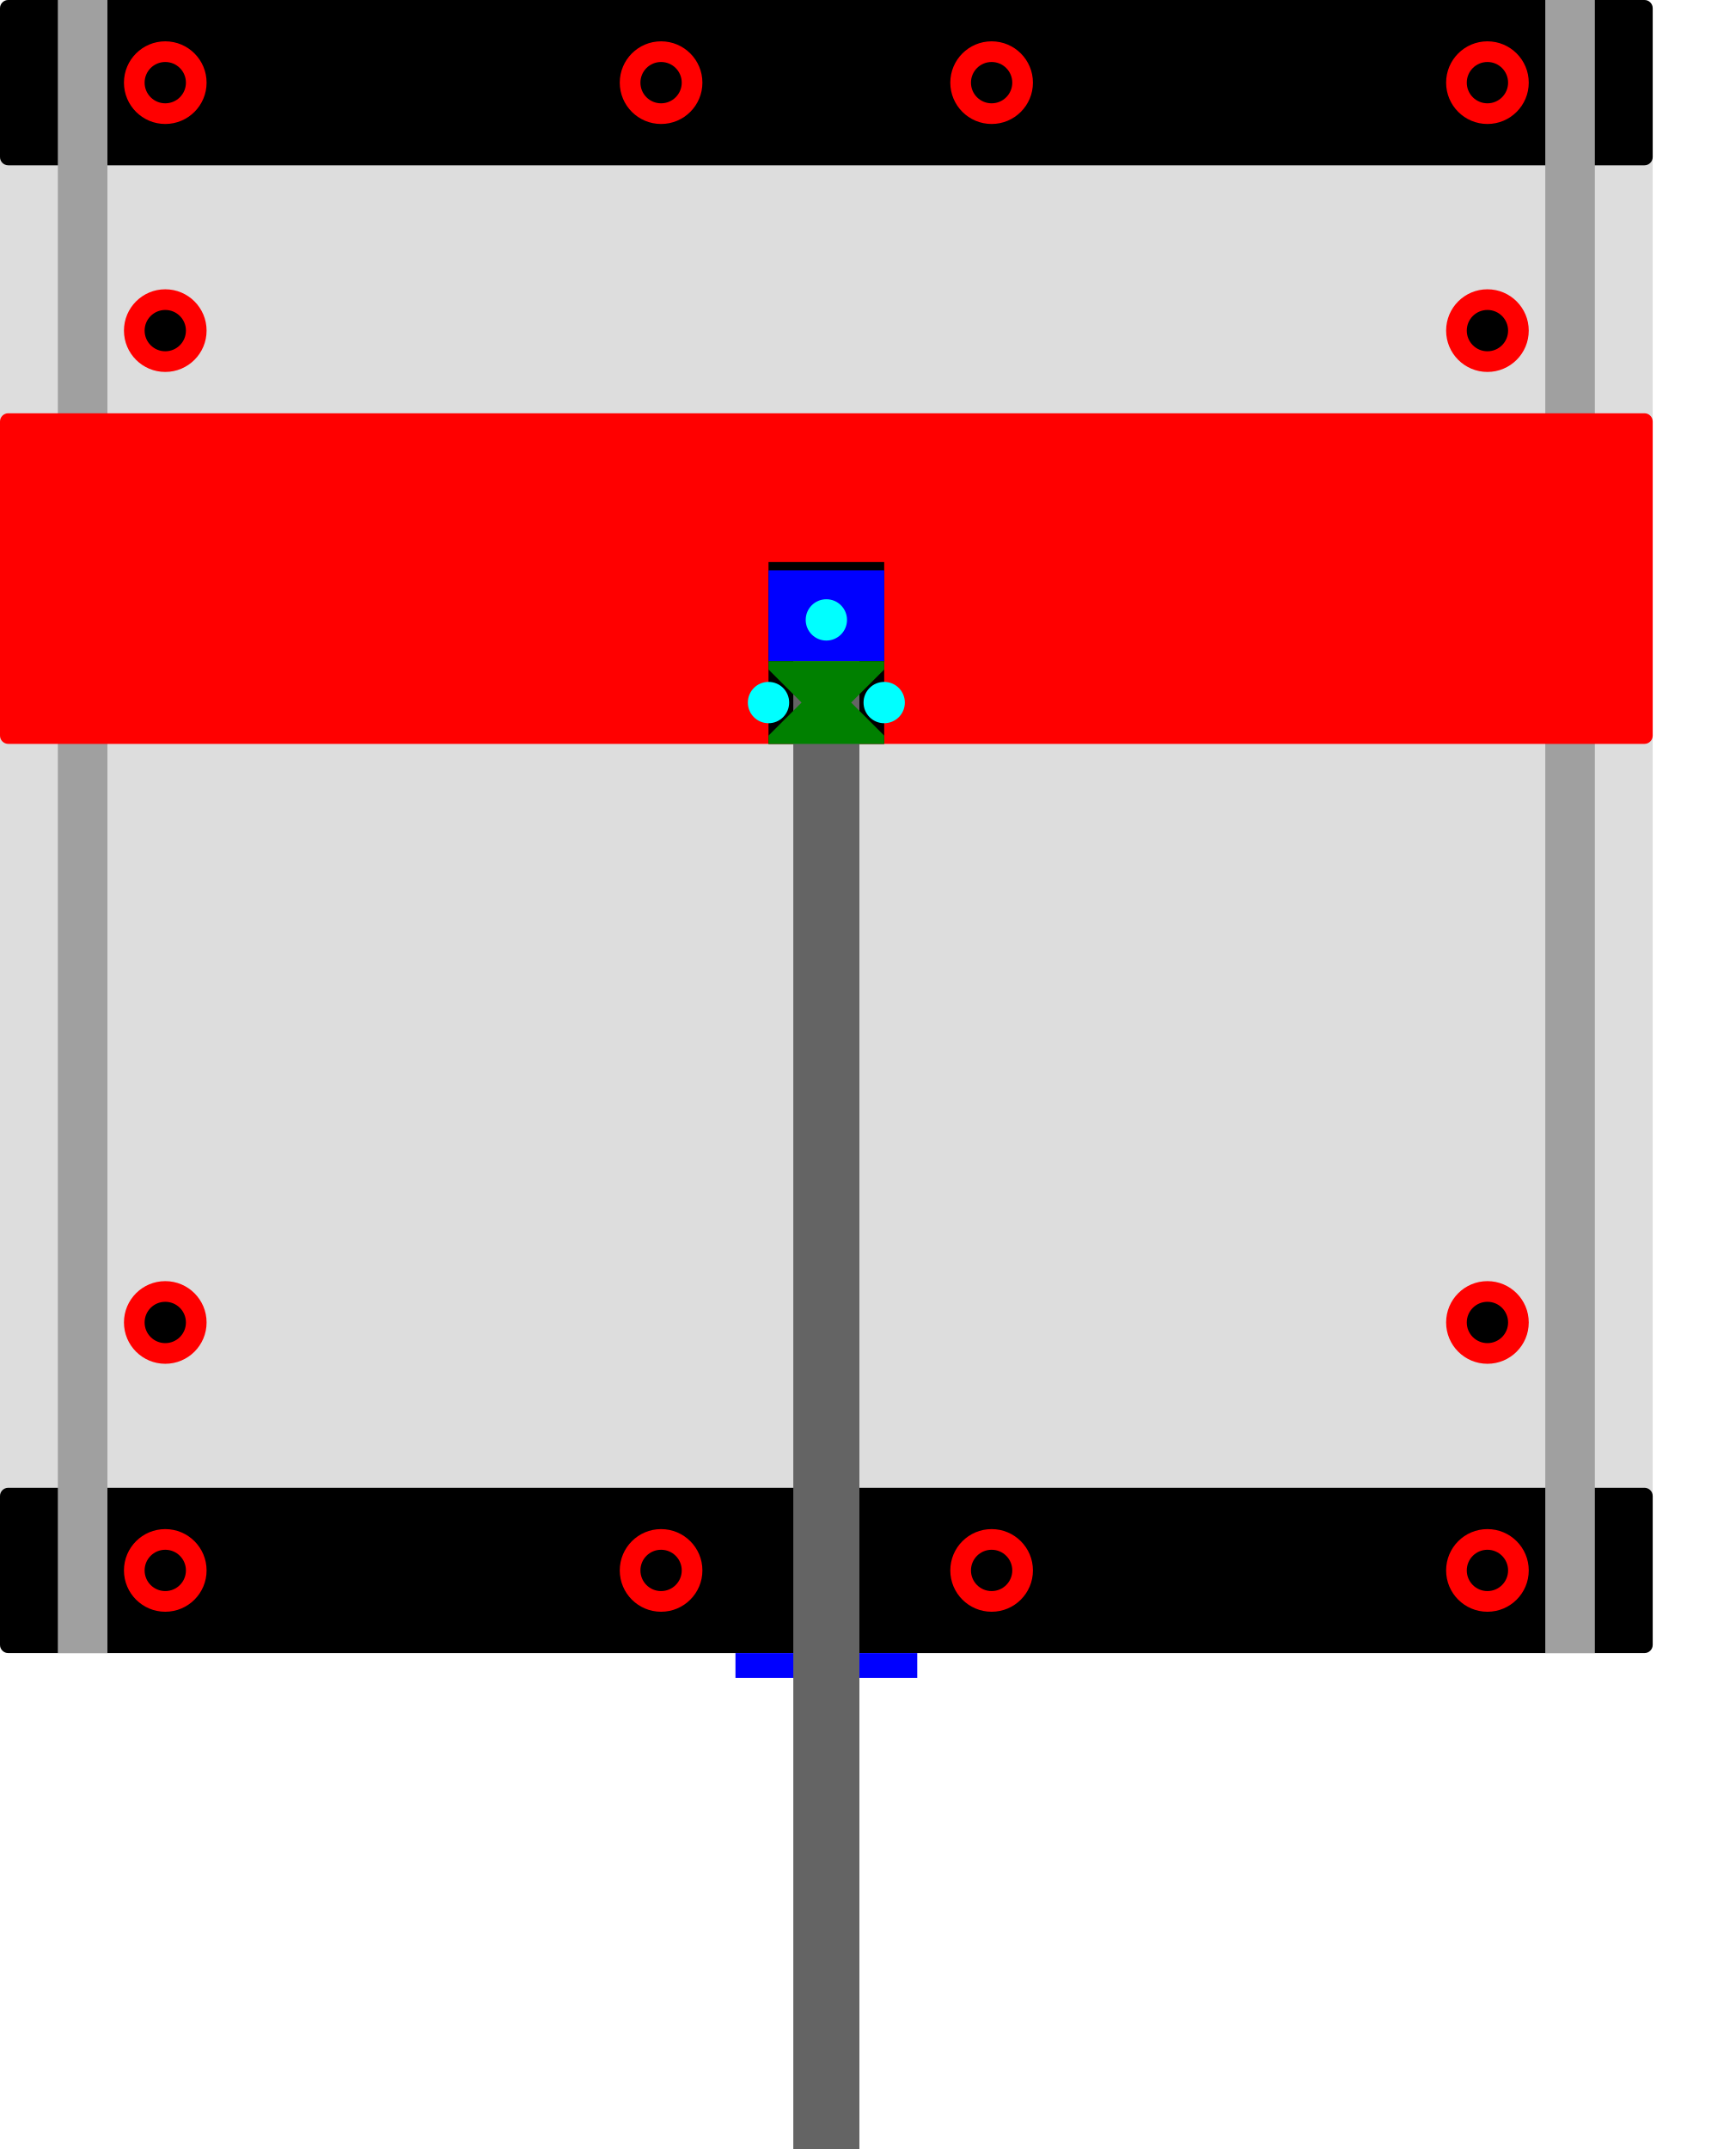
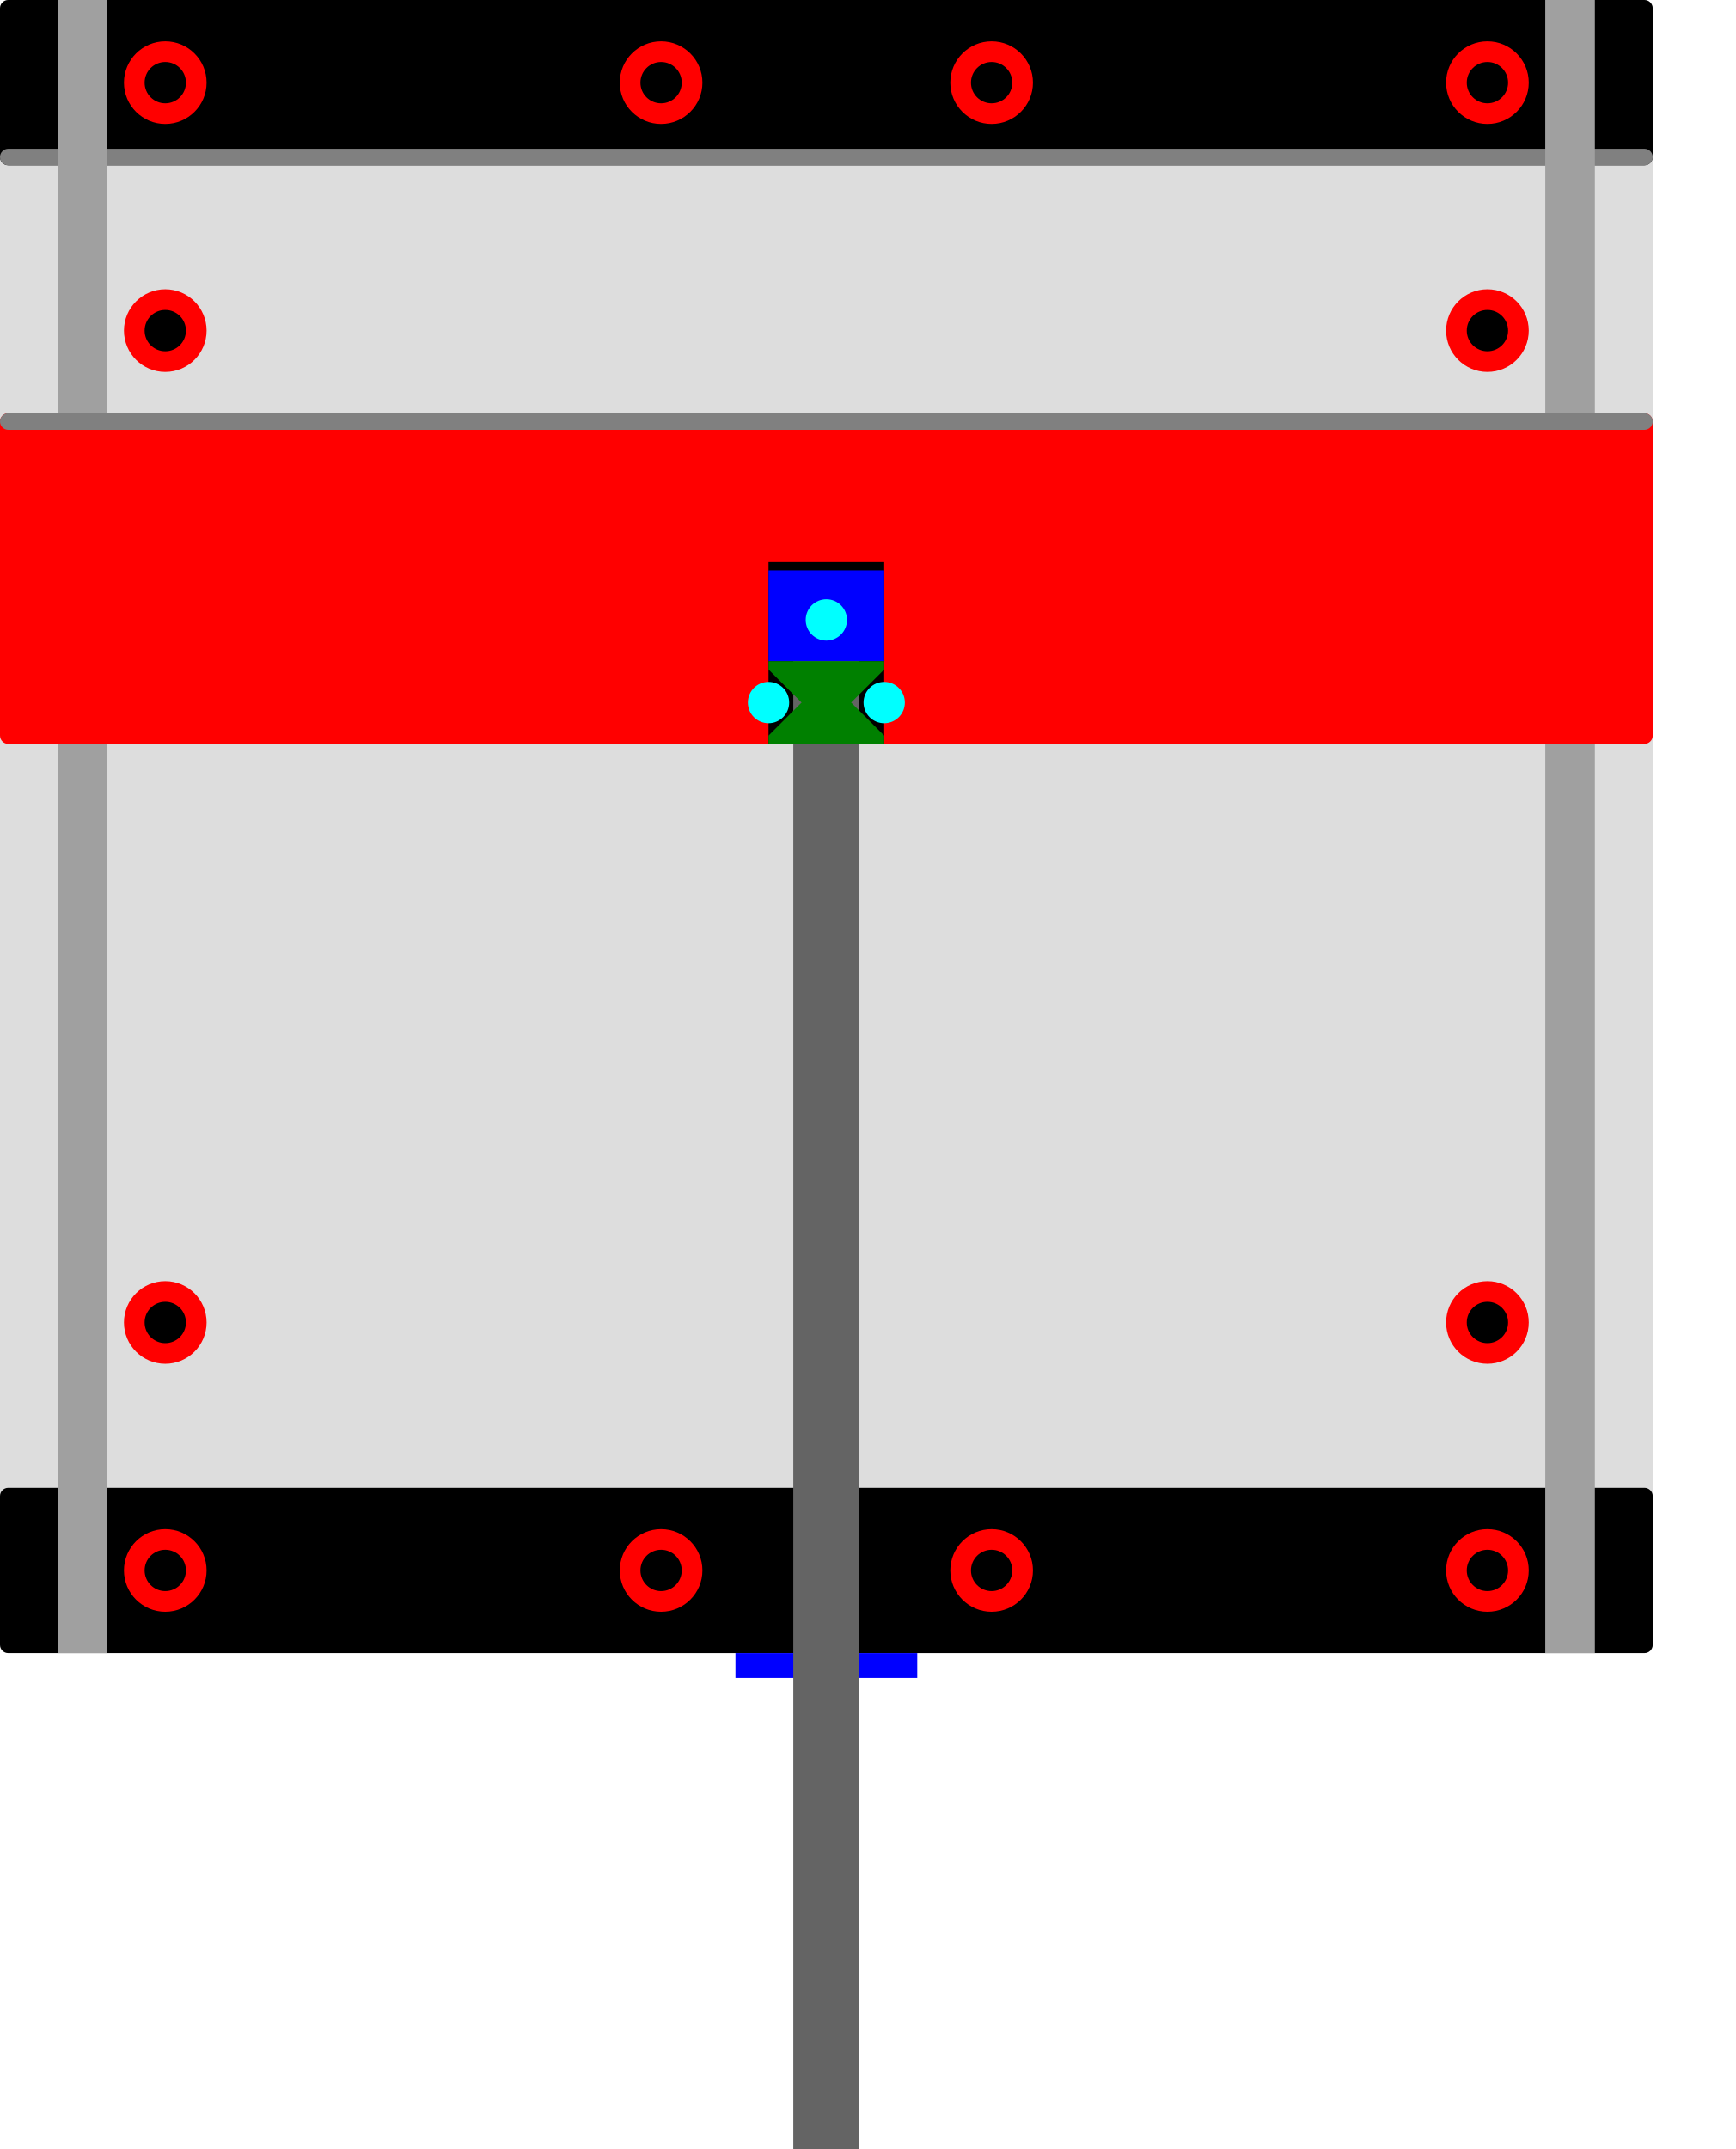
<svg xmlns="http://www.w3.org/2000/svg" id="cnc1319-vise" width="210mm" height="260mm" viewBox="0 0 210 260" version="1.1">
  <defs>
    <circle id="plate_screw_pocket" x="0" y="0" r="5.0" fill="red" />
    <circle id="plate_screw" x="0" y="0" r="2.5" fill="black" />
    <circle id="lead_screw_jaw_screw" x="0" y="0" r="2.5" fill="cyan" />
  </defs>
  <g id="plate_layer">
    <rect id="plate" x="0" y="0" rx="1.0" ry="1.0" width="200" height="200" fill="#dddddd" />
    <use href="#plate_screw_pocket" id="plate_screw_pocket_1" x="20" y="40" />
    <use href="#plate_screw" id="plate_screw_1" x="20" y="40" />
    <use href="#plate_screw_pocket" id="plate_screw_pocket_2" x="20" y="160" />
    <use href="#plate_screw" id="plate_screw_2" x="20" y="160" />
    <use href="#plate_screw_pocket" id="plate_screw_pocket_3" x="180" y="160" />
    <use href="#plate_screw" id="plate_screw_3" x="180" y="160" />
    <use href="#plate_screw_pocket" id="plate_screw_pocket_4" x="180" y="40" />
    <use href="#plate_screw" id="plate_screw_4" x="180" y="40" />
  </g>
  <g id="bars">
    <rect id="bar_front" x="0" y="0" rx="1.0" ry="1.0" width="200" height="20" fill="black" />
+     <rect id="bar_front_schlitz" x="0" y="18" rx="1.0" ry="1.0" width="200" height="2" fill="gray" />
    <rect id="bar_back" x="0" y="180" rx="1.0" ry="1.0" width="200" height="20" fill="black" />
    <rect id="lead_screw_blocker" x="89" y="200" rx="0" ry="0" width="22" height="3" fill="blue" />
    <use href="#plate_screw_pocket" id="bar_screw_pocket_11" x="20" y="10" />
    <use href="#plate_screw" id="bar_screw_11" x="20" y="10" />
    <use href="#plate_screw_pocket" id="bar_screw_pocket_12" x="180" y="10" />
    <use href="#plate_screw" id="bar_screw_12" x="180" y="10" />
    <use href="#plate_screw_pocket" id="bare_screw_pocket_13" x="80" y="10" />
    <use href="#plate_screw" id="bar_screw_13" x="80" y="10" />
    <use href="#plate_screw_pocket" id="plate_screw_pocket_14" x="120" y="10" />
    <use href="#plate_screw" id="plate_screw_14" x="120" y="10" />
    <use href="#plate_screw_pocket" id="bar_screw_pocket_21" x="20" y="190" />
    <use href="#plate_screw" id="bar_screw_21" x="20" y="190" />
    <use href="#plate_screw_pocket" id="bar_screw_pocket_22" x="180" y="190" />
    <use href="#plate_screw" id="bar_screw_22" x="180" y="190" />
    <use href="#plate_screw_pocket" id="bare_screw_pocket_23" x="80" y="190" />
    <use href="#plate_screw" id="bar_screw_23" x="80" y="190" />
    <use href="#plate_screw_pocket" id="plate_screw_pocket_24" x="120" y="190" />
    <use href="#plate_screw" id="plate_screw_24" x="120" y="190" />
  </g>
  <g id="shafts">
    <line id="shaft_left" x1="10" y1="0" x2="10" y2="200" style="stroke:rgb(160, 160, 160);stroke-width:6" />
    <line id="shaft_right" x1="190" y1="0" x2="190" y2="200" style="stroke:rgb(160, 160, 160);stroke-width:6" />
  </g>
  <g>
    <rect id="jaw" x="0" y="50" rx="1.0" ry="1.0" width="200" height="40" fill="red" />
+     <rect id="jaw_schlitz" x="0" y="50" rx="1.0" ry="1.0" width="200" height="2" fill="gray" />
    <rect id="jwa_hole" x="93" y="68" rx="0" ry="0" width="14" height="22" fill="black" />
    <line id="lead_screw" x1="100" y1="70" x2="100" y2="260" style="stroke:rgb(100, 100, 100);stroke-width:8" />
    <rect id="lead_screw_nut_block" x="93" y="69" rx="0" ry="0" width="14" height="11" fill="blue" />
    <path id="lead_screw_nut_schlitz" d="M 93,80 h 14 v 1 l-4,4 l 4,4 v 1 h -14 v -1  l4,-4 l -4,-4 v-1 z" fill="green" />
  </g>
  <g id="layer1">
    <use href="#lead_screw_jaw_screw" x="93" y="85" />
    <use href="#lead_screw_jaw_screw" x="107" y="85" />
    <use href="#lead_screw_jaw_screw" x="100" y="75" />
  </g>
</svg>
